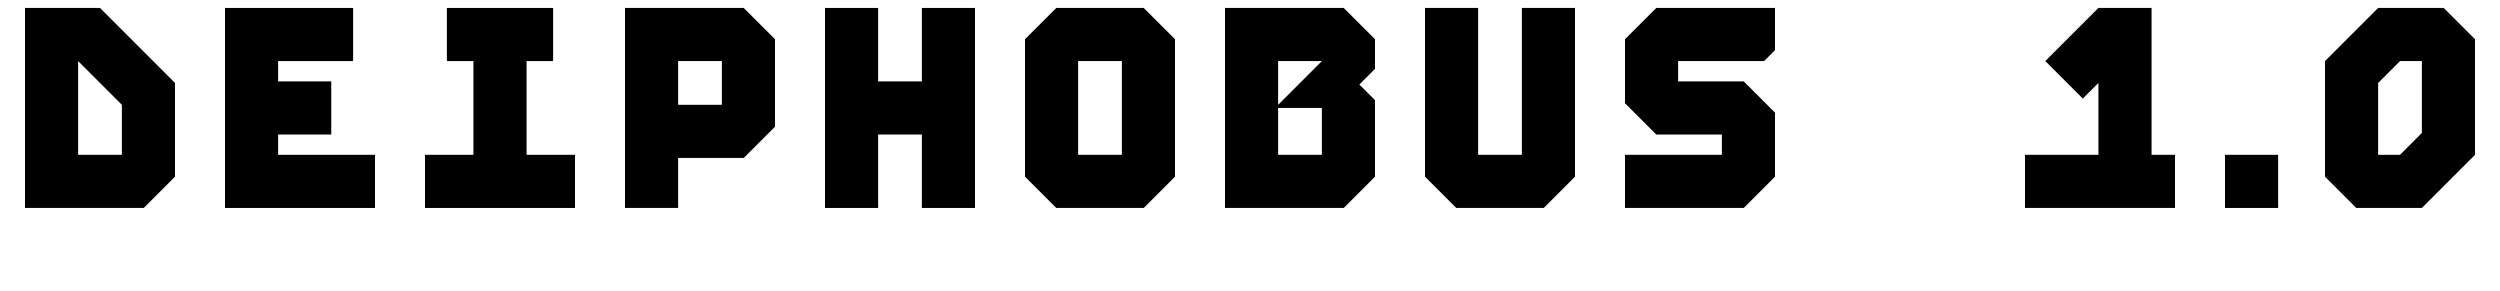
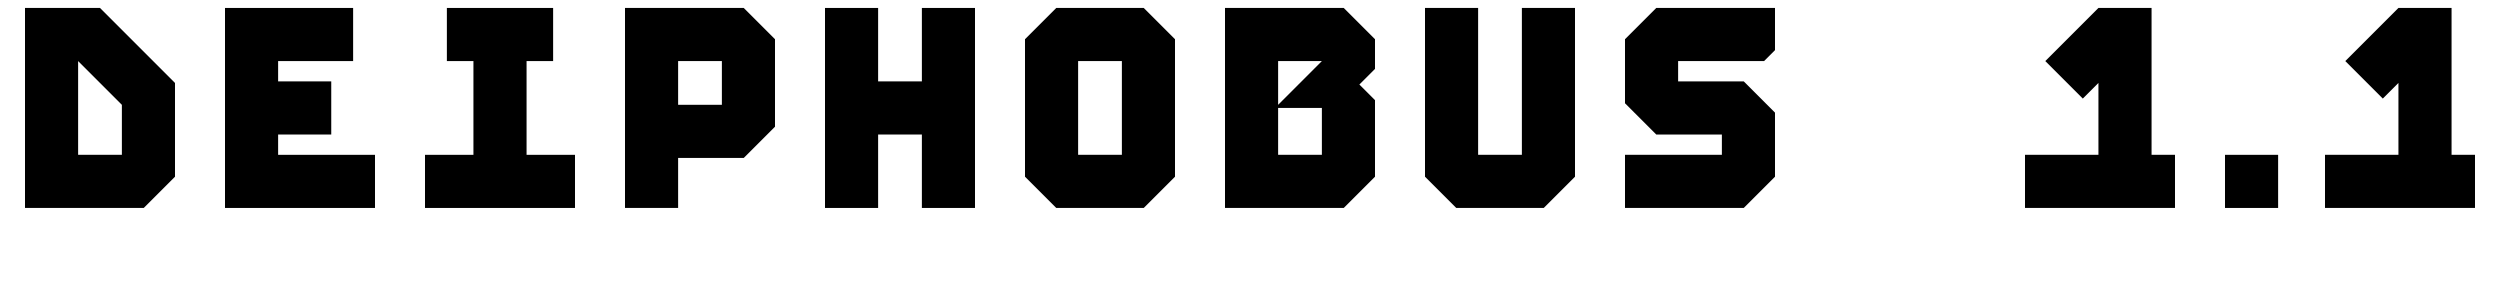
<svg xmlns="http://www.w3.org/2000/svg" viewBox="0 0 17600 2048">
  <g transform="translate(0 1464) scale(1 -1)">
    <path transform="translate(0 0)" d="M1012 0L176 0L176 1408L704 1408L1232 880L1232 220L1012 0M550 1034L550 374L858 374L858 726L550 1034" />
    <path transform="translate(1408 0)" d="M1232 0L176 0L176 1408L1078 1408L1078 1034L550 1034L550 891L924 891L924 517L550 517L550 374L1232 374L1232 0" />
    <path transform="translate(2816 0)" d="M1232 0L176 0L176 374L517 374L517 1034L330 1034L330 1408L1078 1408L1078 1034L891 1034L891 374L1232 374L1232 0" />
    <path transform="translate(4224 0)" d="M550 0L176 0L176 1408L1012 1408L1232 1188L1232 572L1012 352L550 352L550 0M550 1034L550 726L858 726L858 1034L550 1034" />
    <path transform="translate(5632 0)" d="M550 0L176 0L176 1408L550 1408L550 891L858 891L858 1408L1232 1408L1232 0L858 0L858 517L550 517L550 0" />
    <path transform="translate(7040 0)" d="M396 0L176 220L176 1188L396 1408L1012 1408L1232 1188L1232 220L1012 0L396 0M550 1034L550 374L858 374L858 1034L550 1034" />
    <path transform="translate(8448 0)" d="M1012 0L176 0L176 1408L1012 1408L1232 1188L1232 979L1122 869L1232 759L1232 220L1012 0M550 704L550 374L858 374L858 704L550 704M550 1034L550 726L858 1034L550 1034" />
    <path transform="translate(9856 0)" d="M396 0L176 220L176 1408L550 1408L550 374L858 374L858 1408L1232 1408L1232 220L1012 0L396 0" />
    <path transform="translate(11264 0)" d="M1012 0L176 0L176 374L858 374L858 517L396 517L176 737L176 1188L396 1408L1232 1408L1232 1111L1155 1034L550 1034L550 891L1012 891L1232 671L1232 220L1012 0" />
    <path transform="translate(12672 0)" d="" />
    <path transform="translate(14080 0)" d="M1232 0L176 0L176 374L693 374L693 374L693 880L583 770L319 1034L693 1408L1067 1408L1067 374L1232 374L1232 0" />
    <path transform="translate(15488 0)" d="M550 0L176 0L176 374L550 374L550 0" />
-     <path transform="translate(16192 0)" d="M396 0L176 220L176 1034L550 1408L1012 1408L1232 1188L1232 374L858 0L396 0M550 880L550 374L704 374L858 528L858 1034L704 1034L550 880" />
+     <path transform="translate(16192 0)" d="M1232 0L176 0L176 374L693 374L693 374L693 880L583 770L319 1034L693 1408L1067 1408L1067 374L1232 374L1232 0" />
  </g>
</svg>
